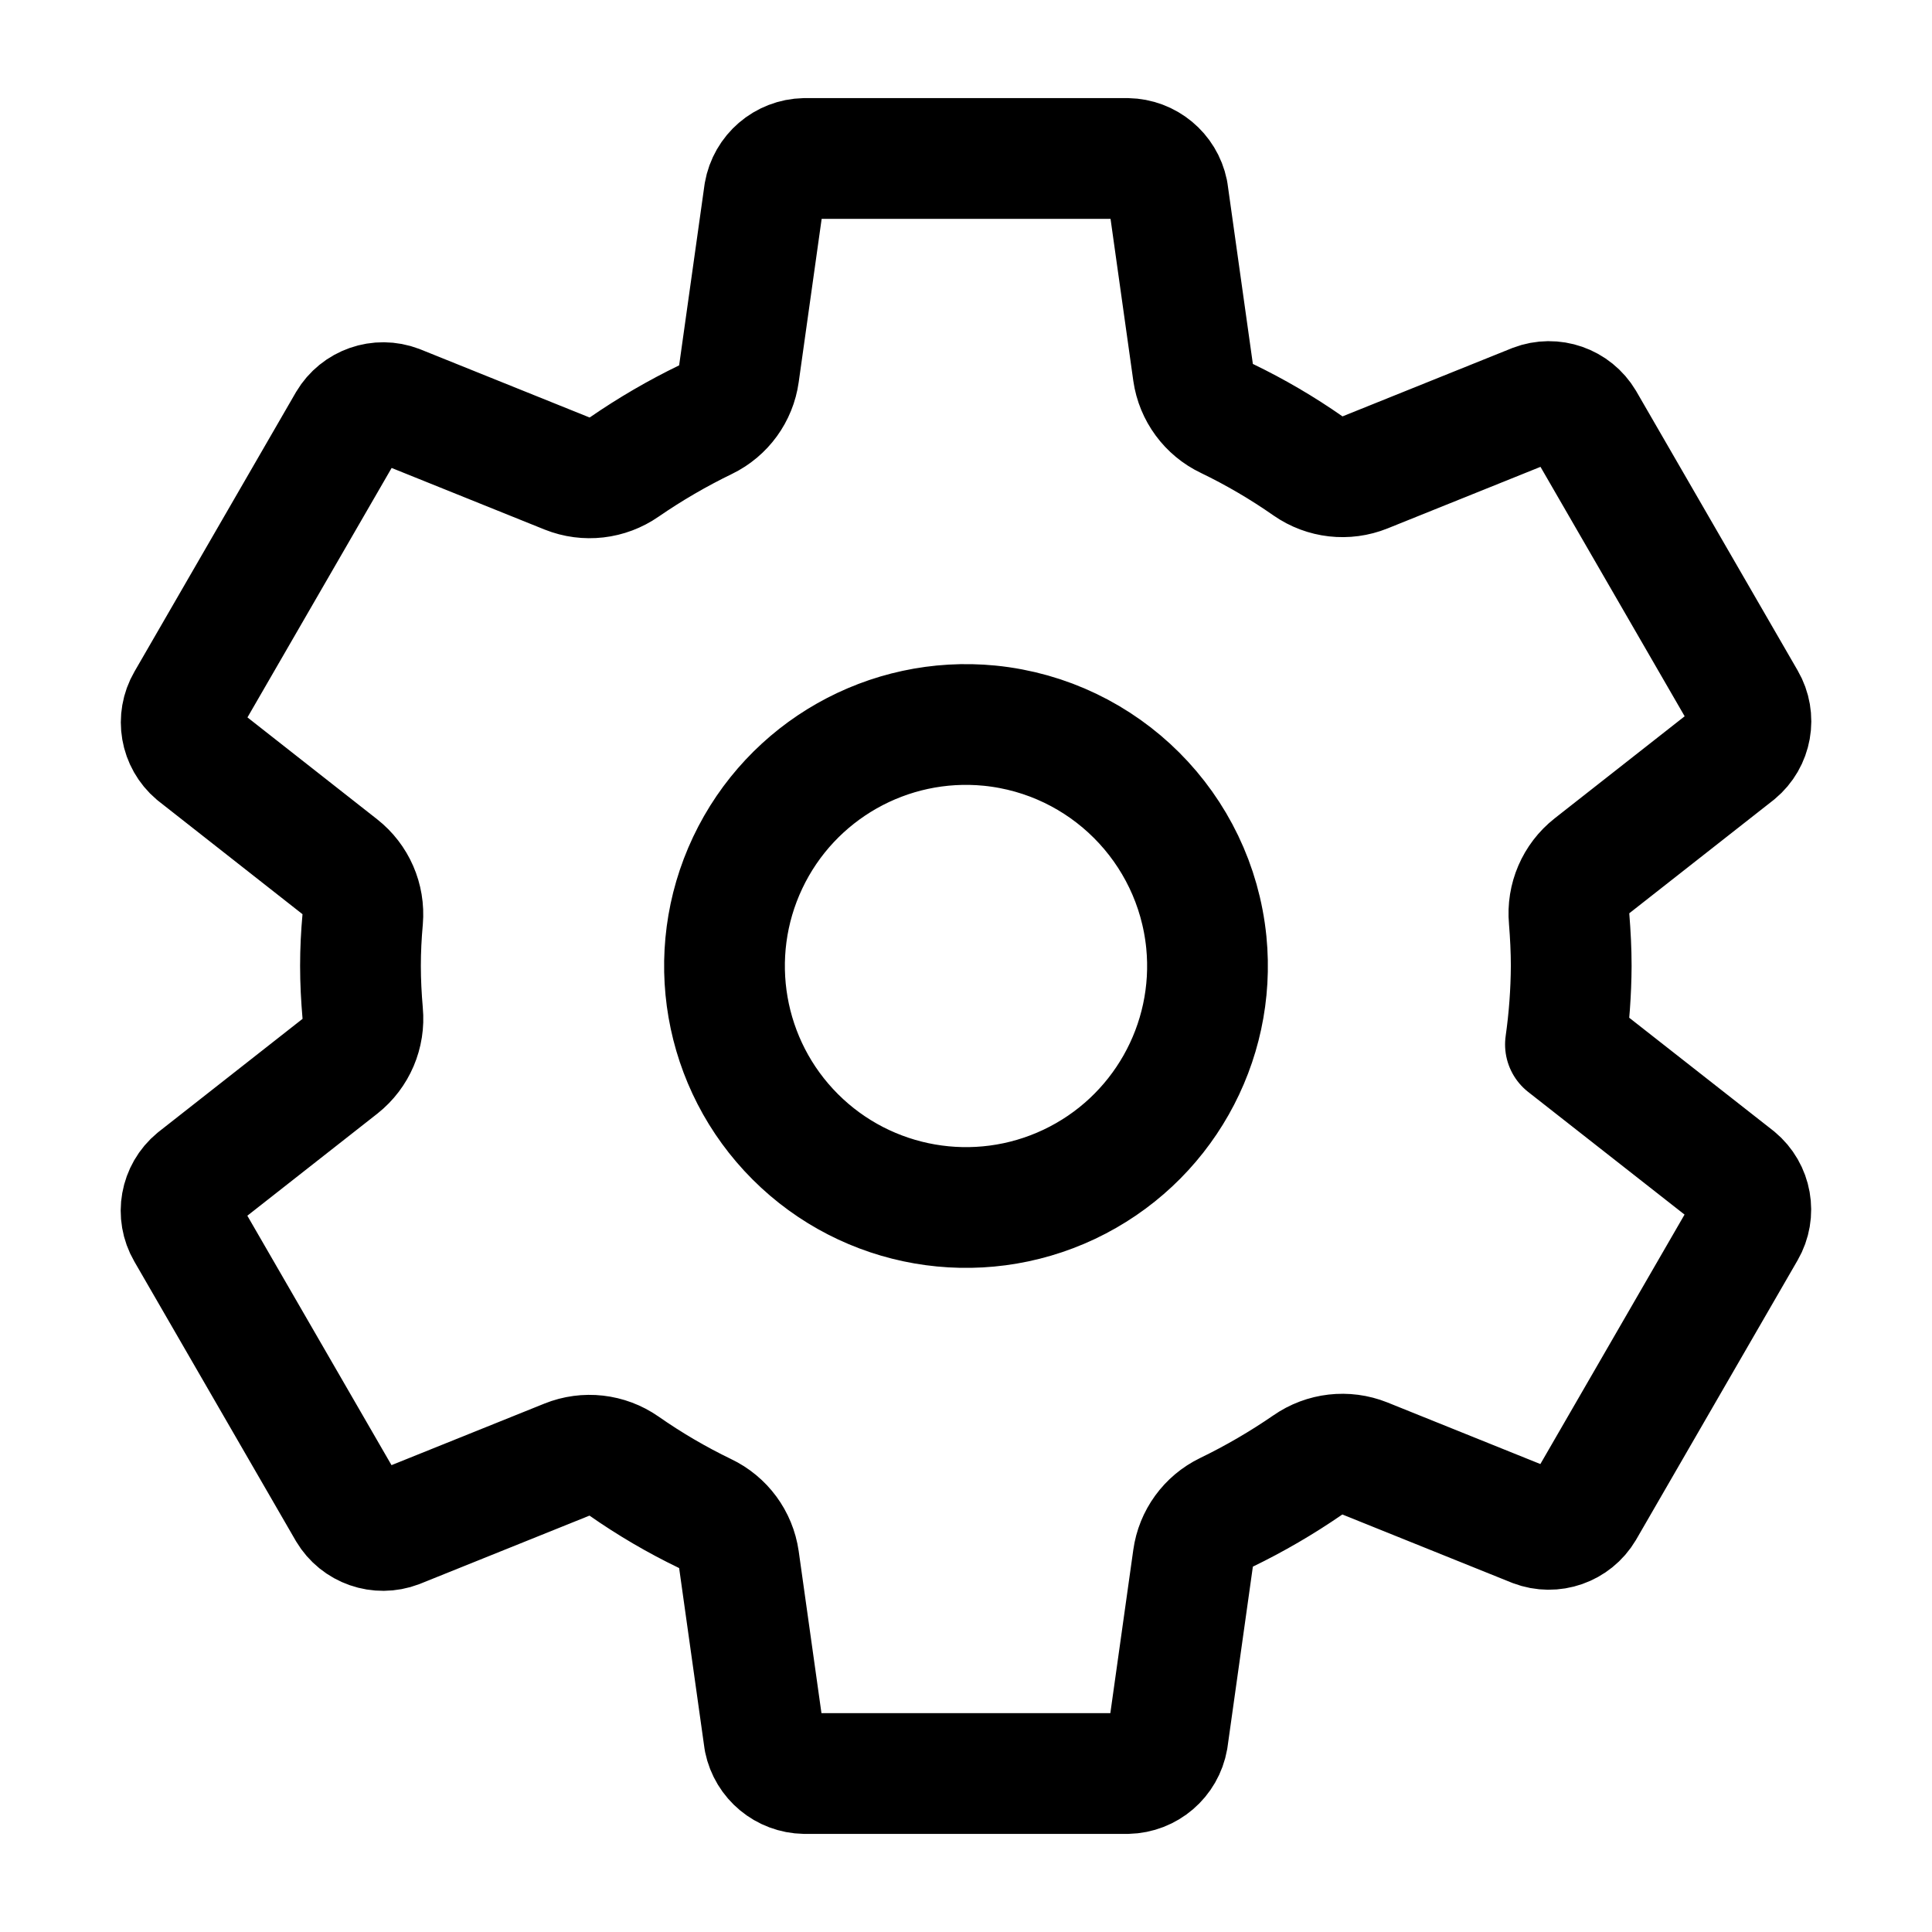
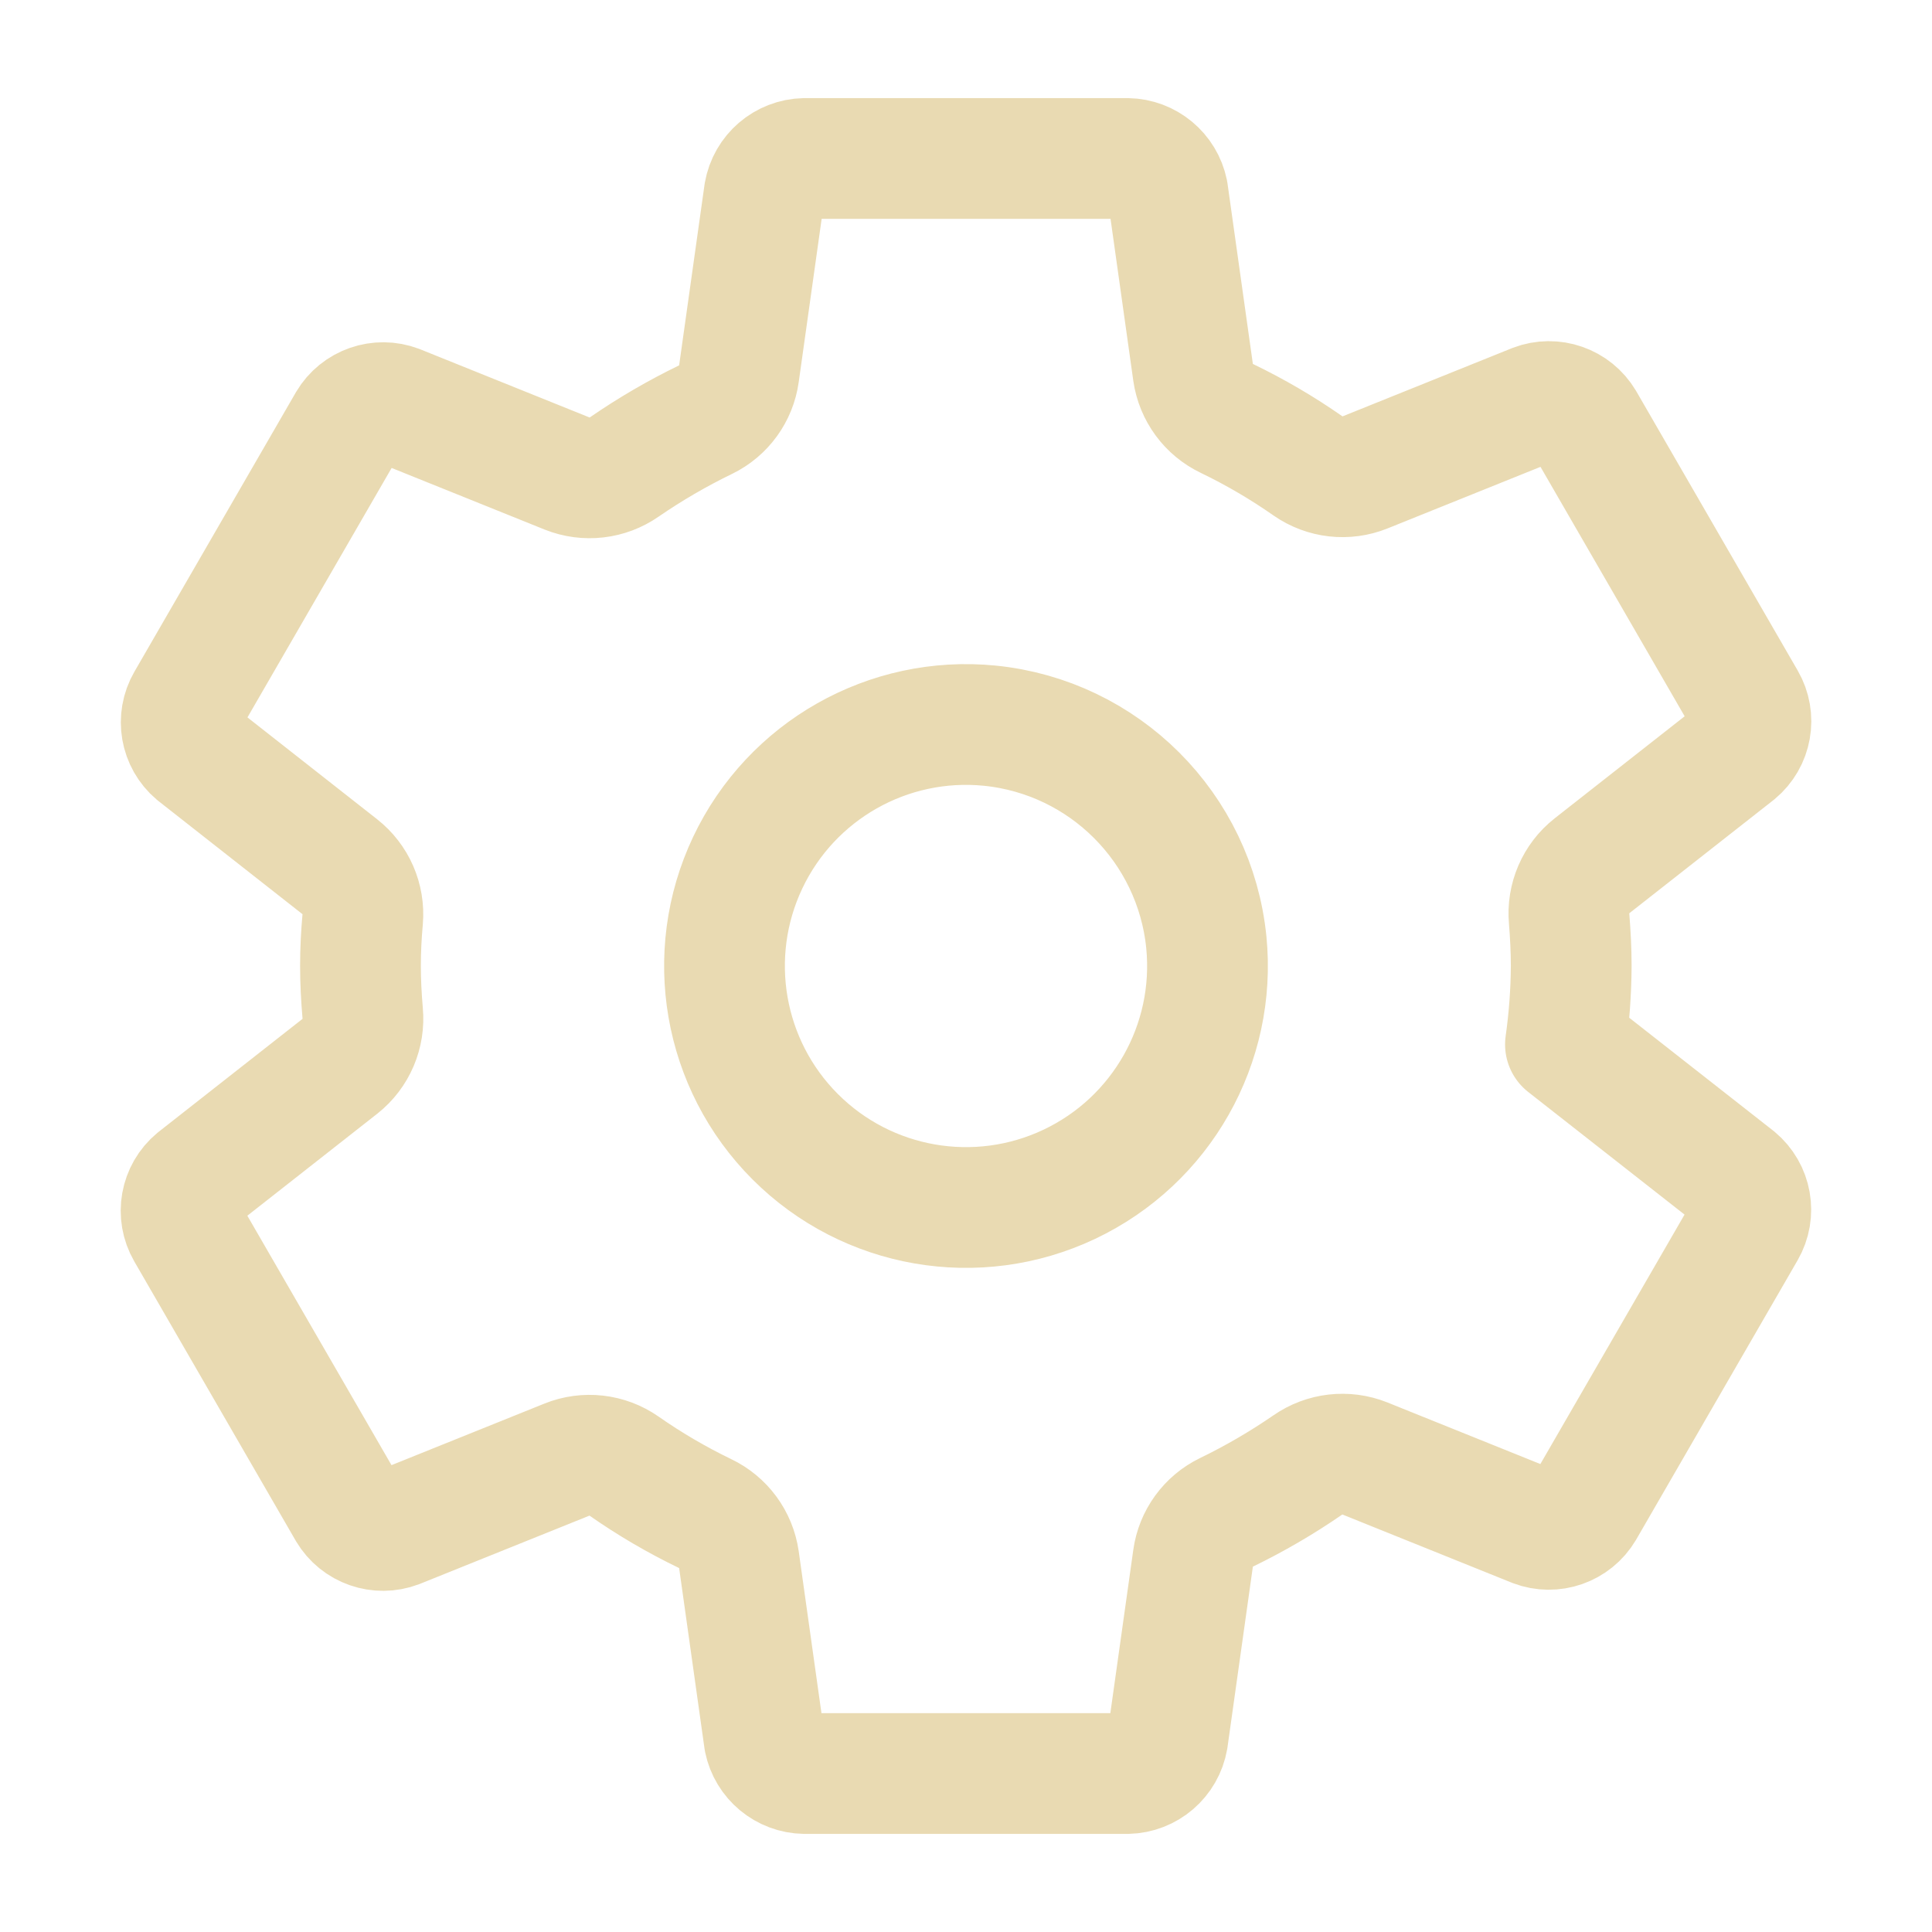
<svg xmlns="http://www.w3.org/2000/svg" class="ionicon" viewBox="0 0 512 512">
-   <path d="M262.29 192.31a64 64 0 1057.4 57.4 64.13 64.13 0 00-57.4-57.4zM416.39 256a154.34 154.34 0 01-1.53 20.79l45.21 35.46a10.81 10.81 0 012.45 13.75l-42.77 74a10.81 10.81 0 01-13.14 4.59l-44.9-18.08a16.11 16.11 0 00-15.17 1.75A164.48 164.48 0 01325 400.8a15.94 15.94 0 00-8.82 12.14l-6.73 47.89a11.08 11.08 0 01-10.68 9.17h-85.54a11.11 11.11 0 01-10.69-8.87l-6.72-47.82a16.07 16.07 0 00-9-12.22 155.3 155.3 0 01-21.46-12.57 16 16 0 00-15.11-1.71l-44.89 18.07a10.81 10.81 0 01-13.14-4.58l-42.77-74a10.8 10.8 0 012.45-13.75l38.21-30a16.05 16.05 0 006-14.08c-.36-4.17-.58-8.33-.58-12.5s.21-8.27.58-12.35a16 16 0 00-6.07-13.94l-38.19-30A10.81 10.81 0 0149.48 186l42.77-74a10.81 10.81 0 0113.14-4.59l44.9 18.08a16.11 16.11 0 0015.17-1.75A164.48 164.48 0 01187 111.2a15.94 15.94 0 008.82-12.14l6.73-47.89A11.08 11.08 0 01213.23 42h85.54a11.11 11.11 0 0110.69 8.87l6.72 47.82a16.07 16.07 0 009 12.22 155.3 155.3 0 0121.46 12.57 16 16 0 0015.11 1.71l44.89-18.07a10.81 10.81 0 0113.14 4.58l42.77 74a10.8 10.8 0 01-2.45 13.75l-38.21 30a16.05 16.05 0 00-6.05 14.08c.33 4.14.55 8.3.55 12.47z" fill="none" stroke="currentColor" stroke-linecap="round" stroke-linejoin="round" stroke-width="32" />
+   <path d="M262.29 192.31a64 64 0 1057.4 57.4 64.13 64.13 0 00-57.4-57.4zM416.39 256a154.34 154.34 0 01-1.53 20.79l45.21 35.46a10.81 10.81 0 012.45 13.75l-42.77 74a10.81 10.81 0 01-13.14 4.59l-44.9-18.08a16.11 16.11 0 00-15.17 1.75A164.48 164.48 0 01325 400.8a15.94 15.94 0 00-8.82 12.14l-6.73 47.89a11.08 11.08 0 01-10.68 9.17h-85.54a11.11 11.11 0 01-10.69-8.87l-6.72-47.82a16.07 16.07 0 00-9-12.22 155.3 155.3 0 01-21.46-12.57 16 16 0 00-15.11-1.71l-44.89 18.07a10.81 10.81 0 01-13.14-4.58l-42.77-74a10.8 10.8 0 012.45-13.75l38.21-30a16.05 16.05 0 006-14.08c-.36-4.17-.58-8.33-.58-12.5s.21-8.27.58-12.35a16 16 0 00-6.07-13.94l-38.19-30A10.81 10.81 0 0149.48 186l42.77-74a10.81 10.81 0 0113.14-4.59l44.9 18.08a16.11 16.11 0 0015.17-1.75A164.48 164.48 0 01187 111.2a15.94 15.94 0 008.82-12.14l6.73-47.89A11.08 11.08 0 01213.23 42h85.54a11.11 11.11 0 0110.69 8.87l6.72 47.82a16.07 16.07 0 009 12.22 155.3 155.3 0 0121.46 12.57 16 16 0 0015.11 1.71l44.89-18.07a10.81 10.81 0 0113.14 4.58l42.77 74a10.8 10.8 0 01-2.45 13.75l-38.21 30a16.05 16.05 0 00-6.05 14.08c.33 4.14.55 8.3.55 12.47z" fill="none" stroke="#e9dab2" stroke-linecap="round" stroke-linejoin="round" stroke-width="32" />
</svg>
